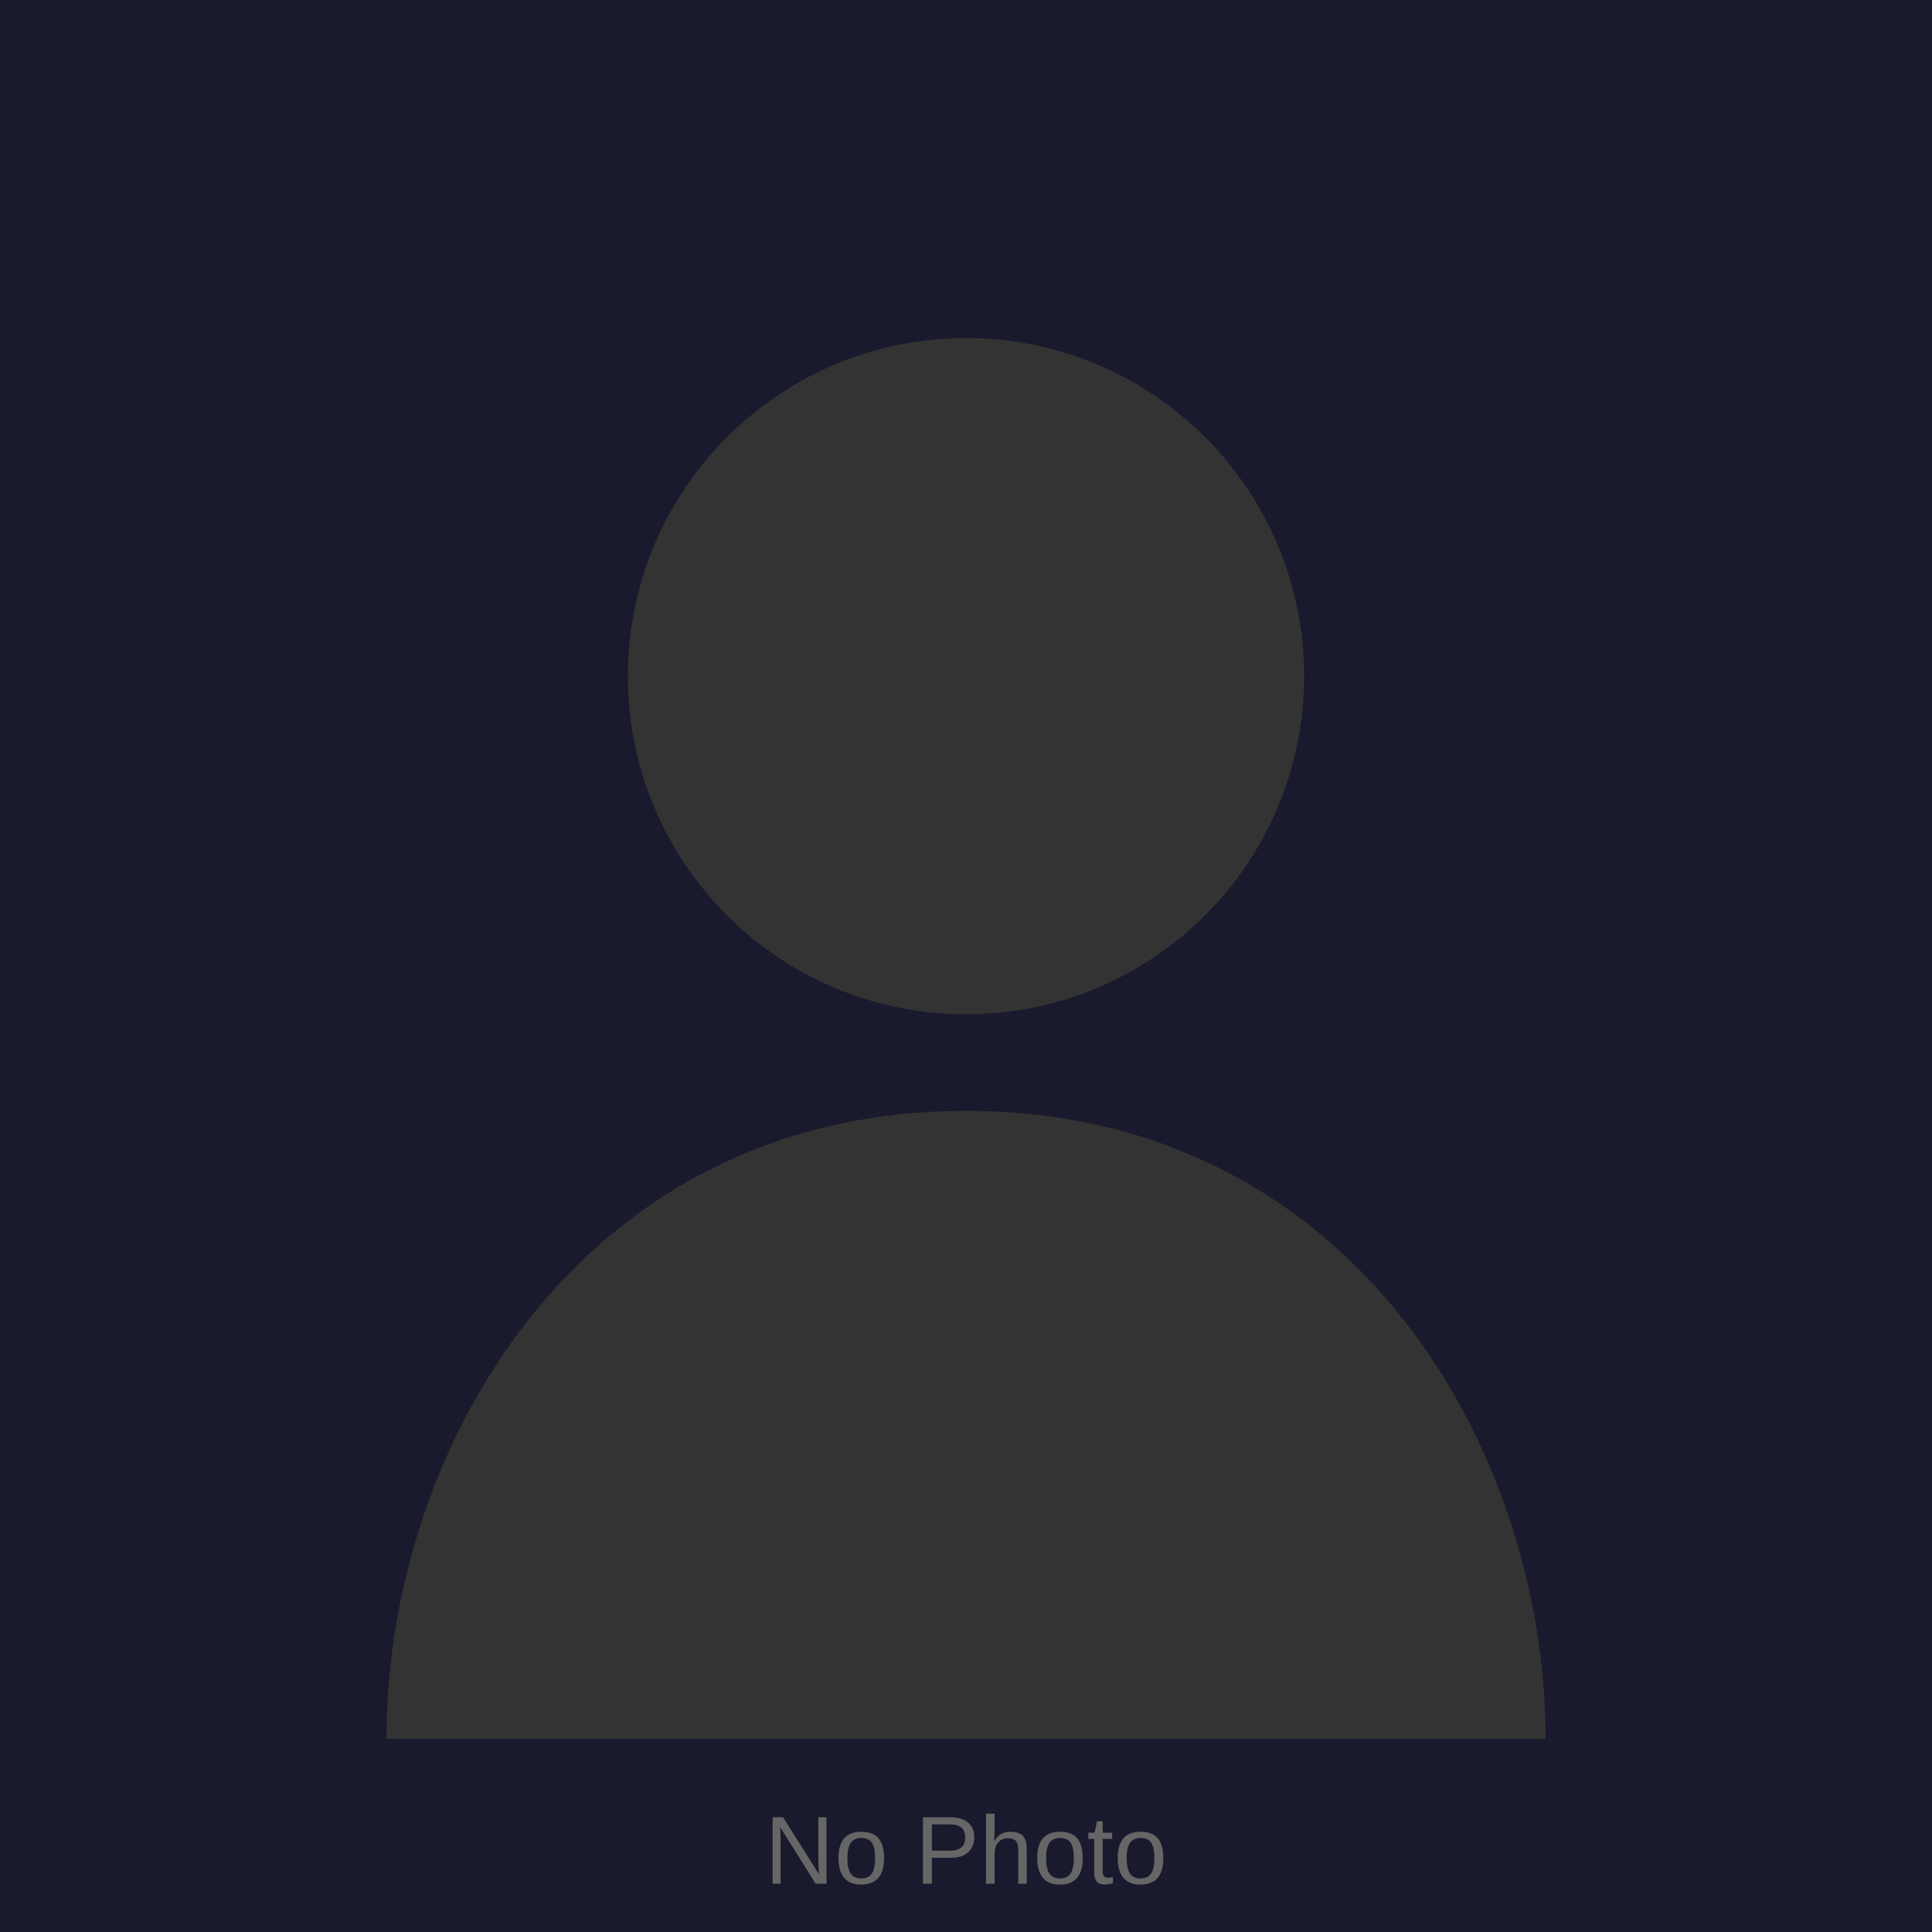
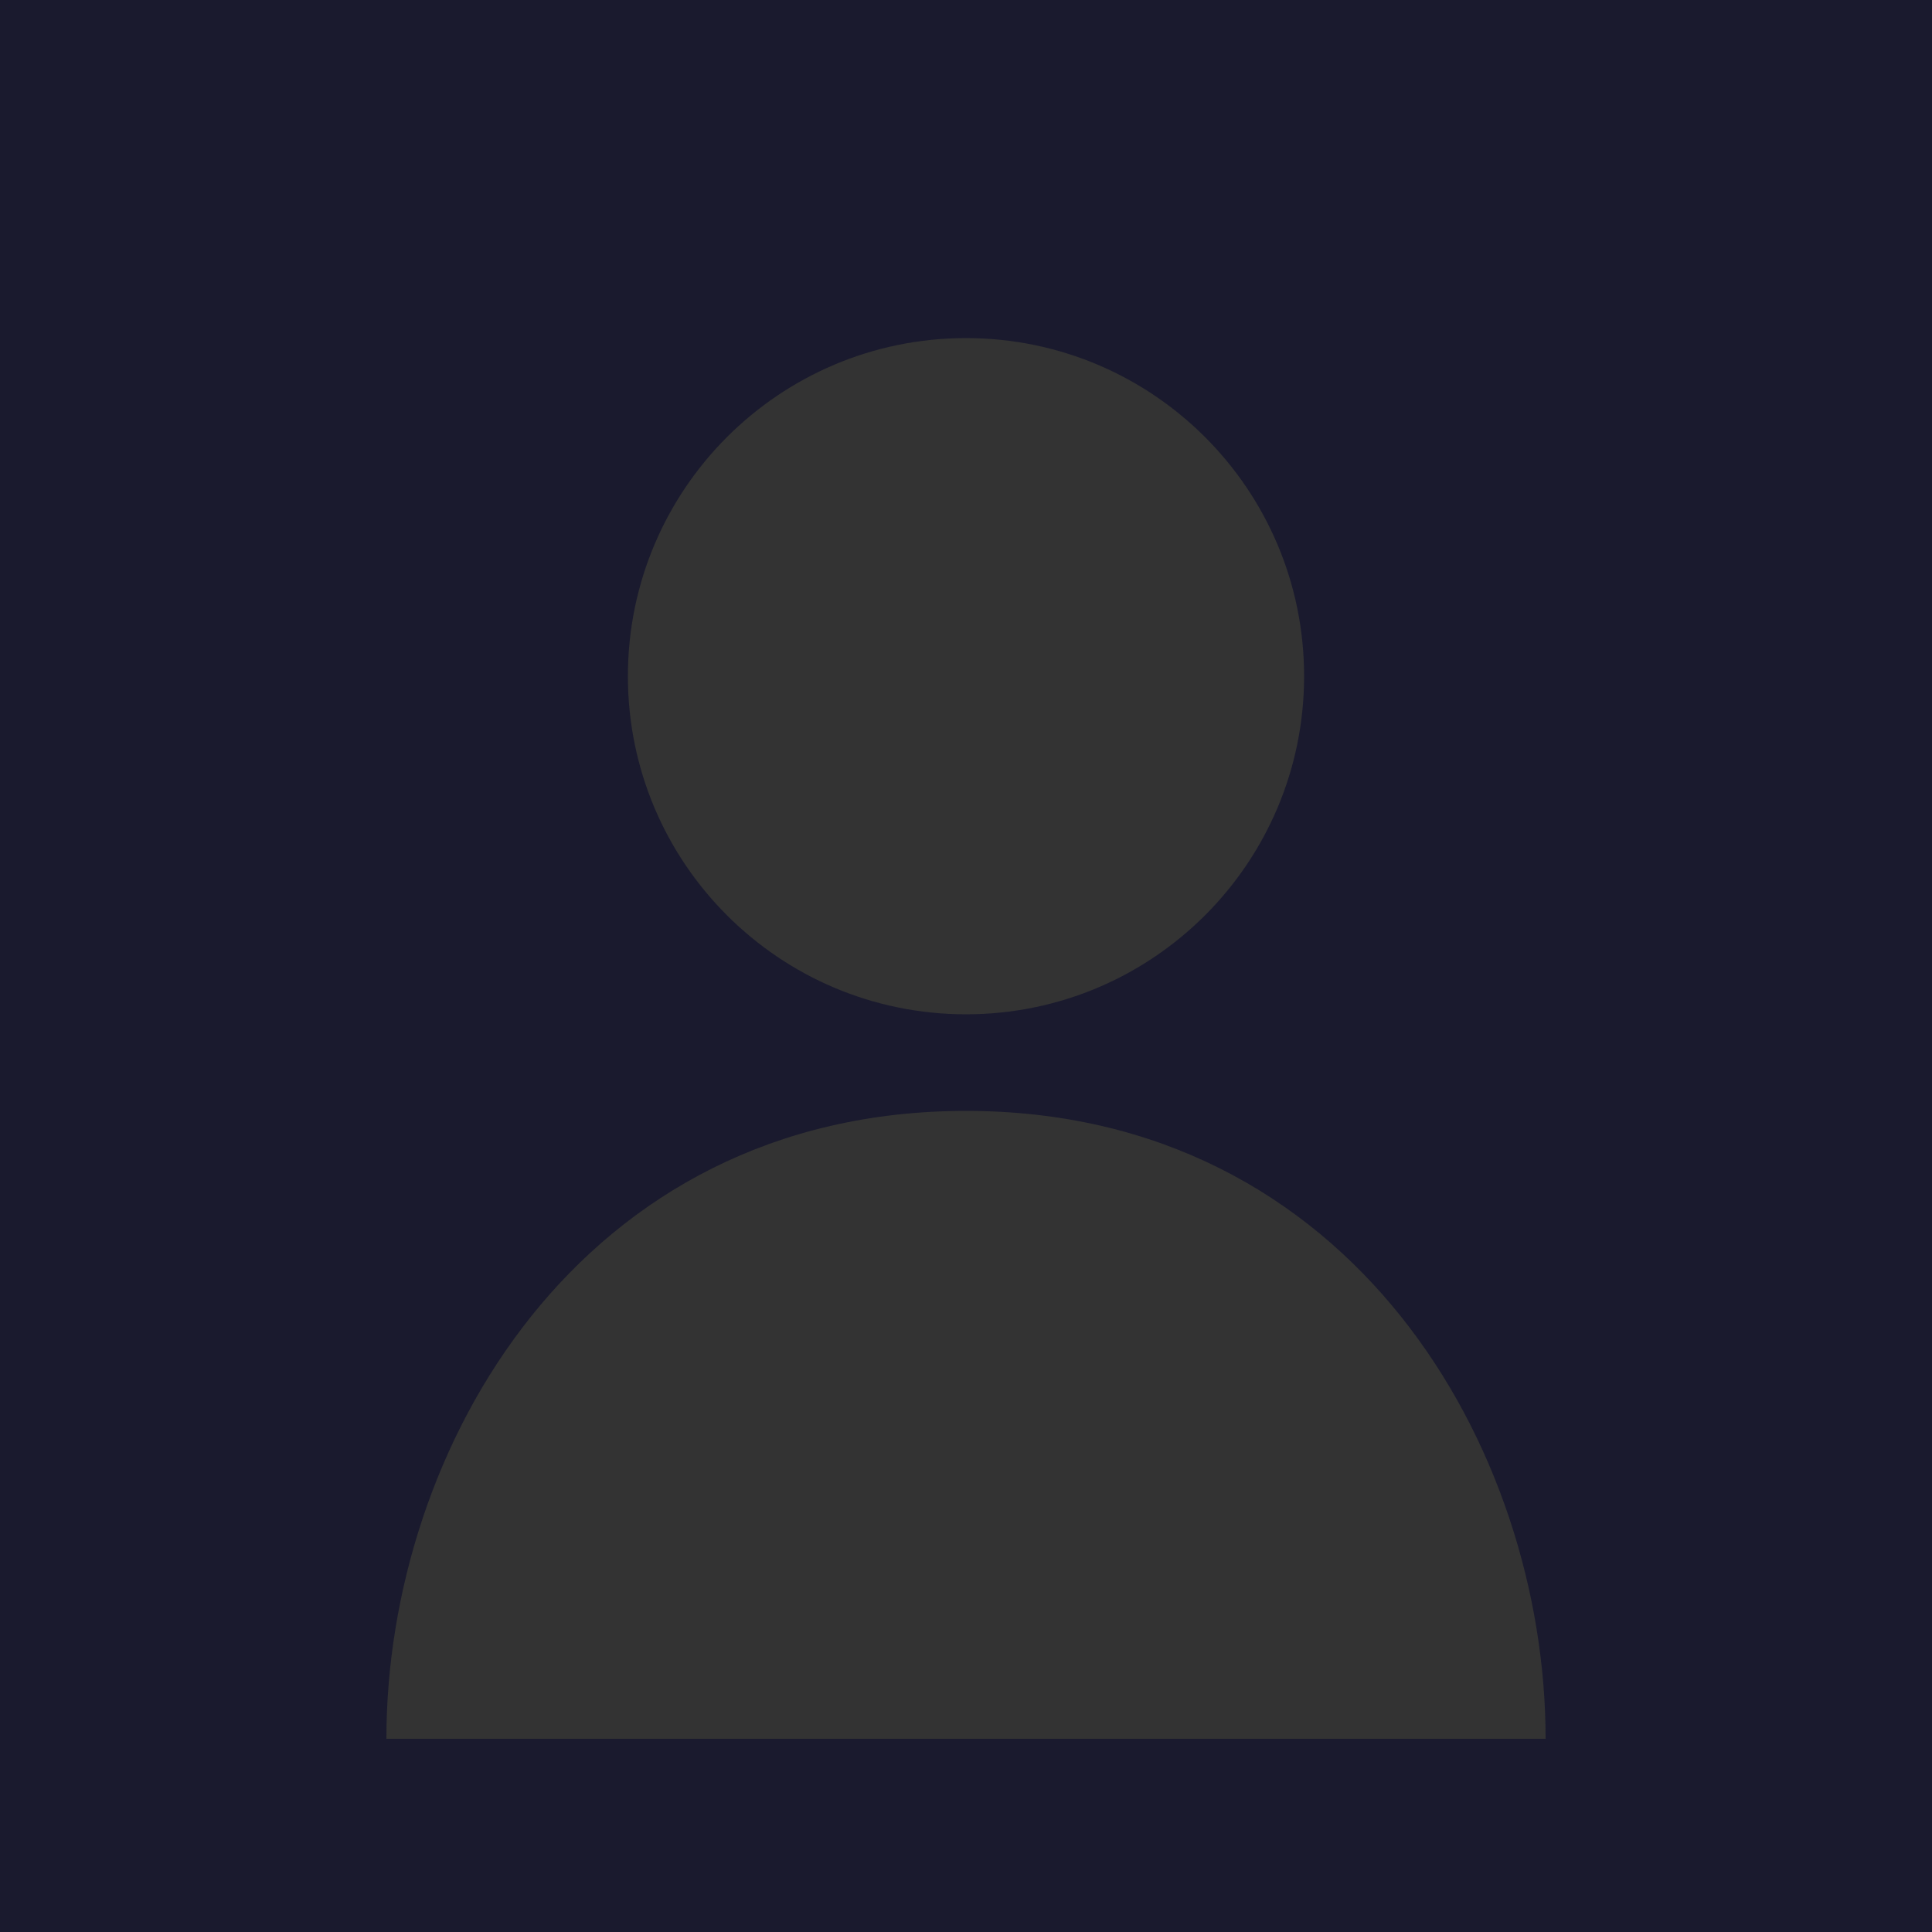
<svg xmlns="http://www.w3.org/2000/svg" width="200" height="200" viewBox="0 0 200 200">
  <rect fill="#1a1a2e" width="200" height="200" />
  <circle cx="100" cy="70" r="35" fill="#333" />
  <path d="M100 115 C60 115 40 150 40 180 L160 180 C160 150 140 115 100 115" fill="#333" />
-   <text x="100" y="195" text-anchor="middle" fill="#666" font-family="Arial" font-size="10">No Photo</text>
</svg>
